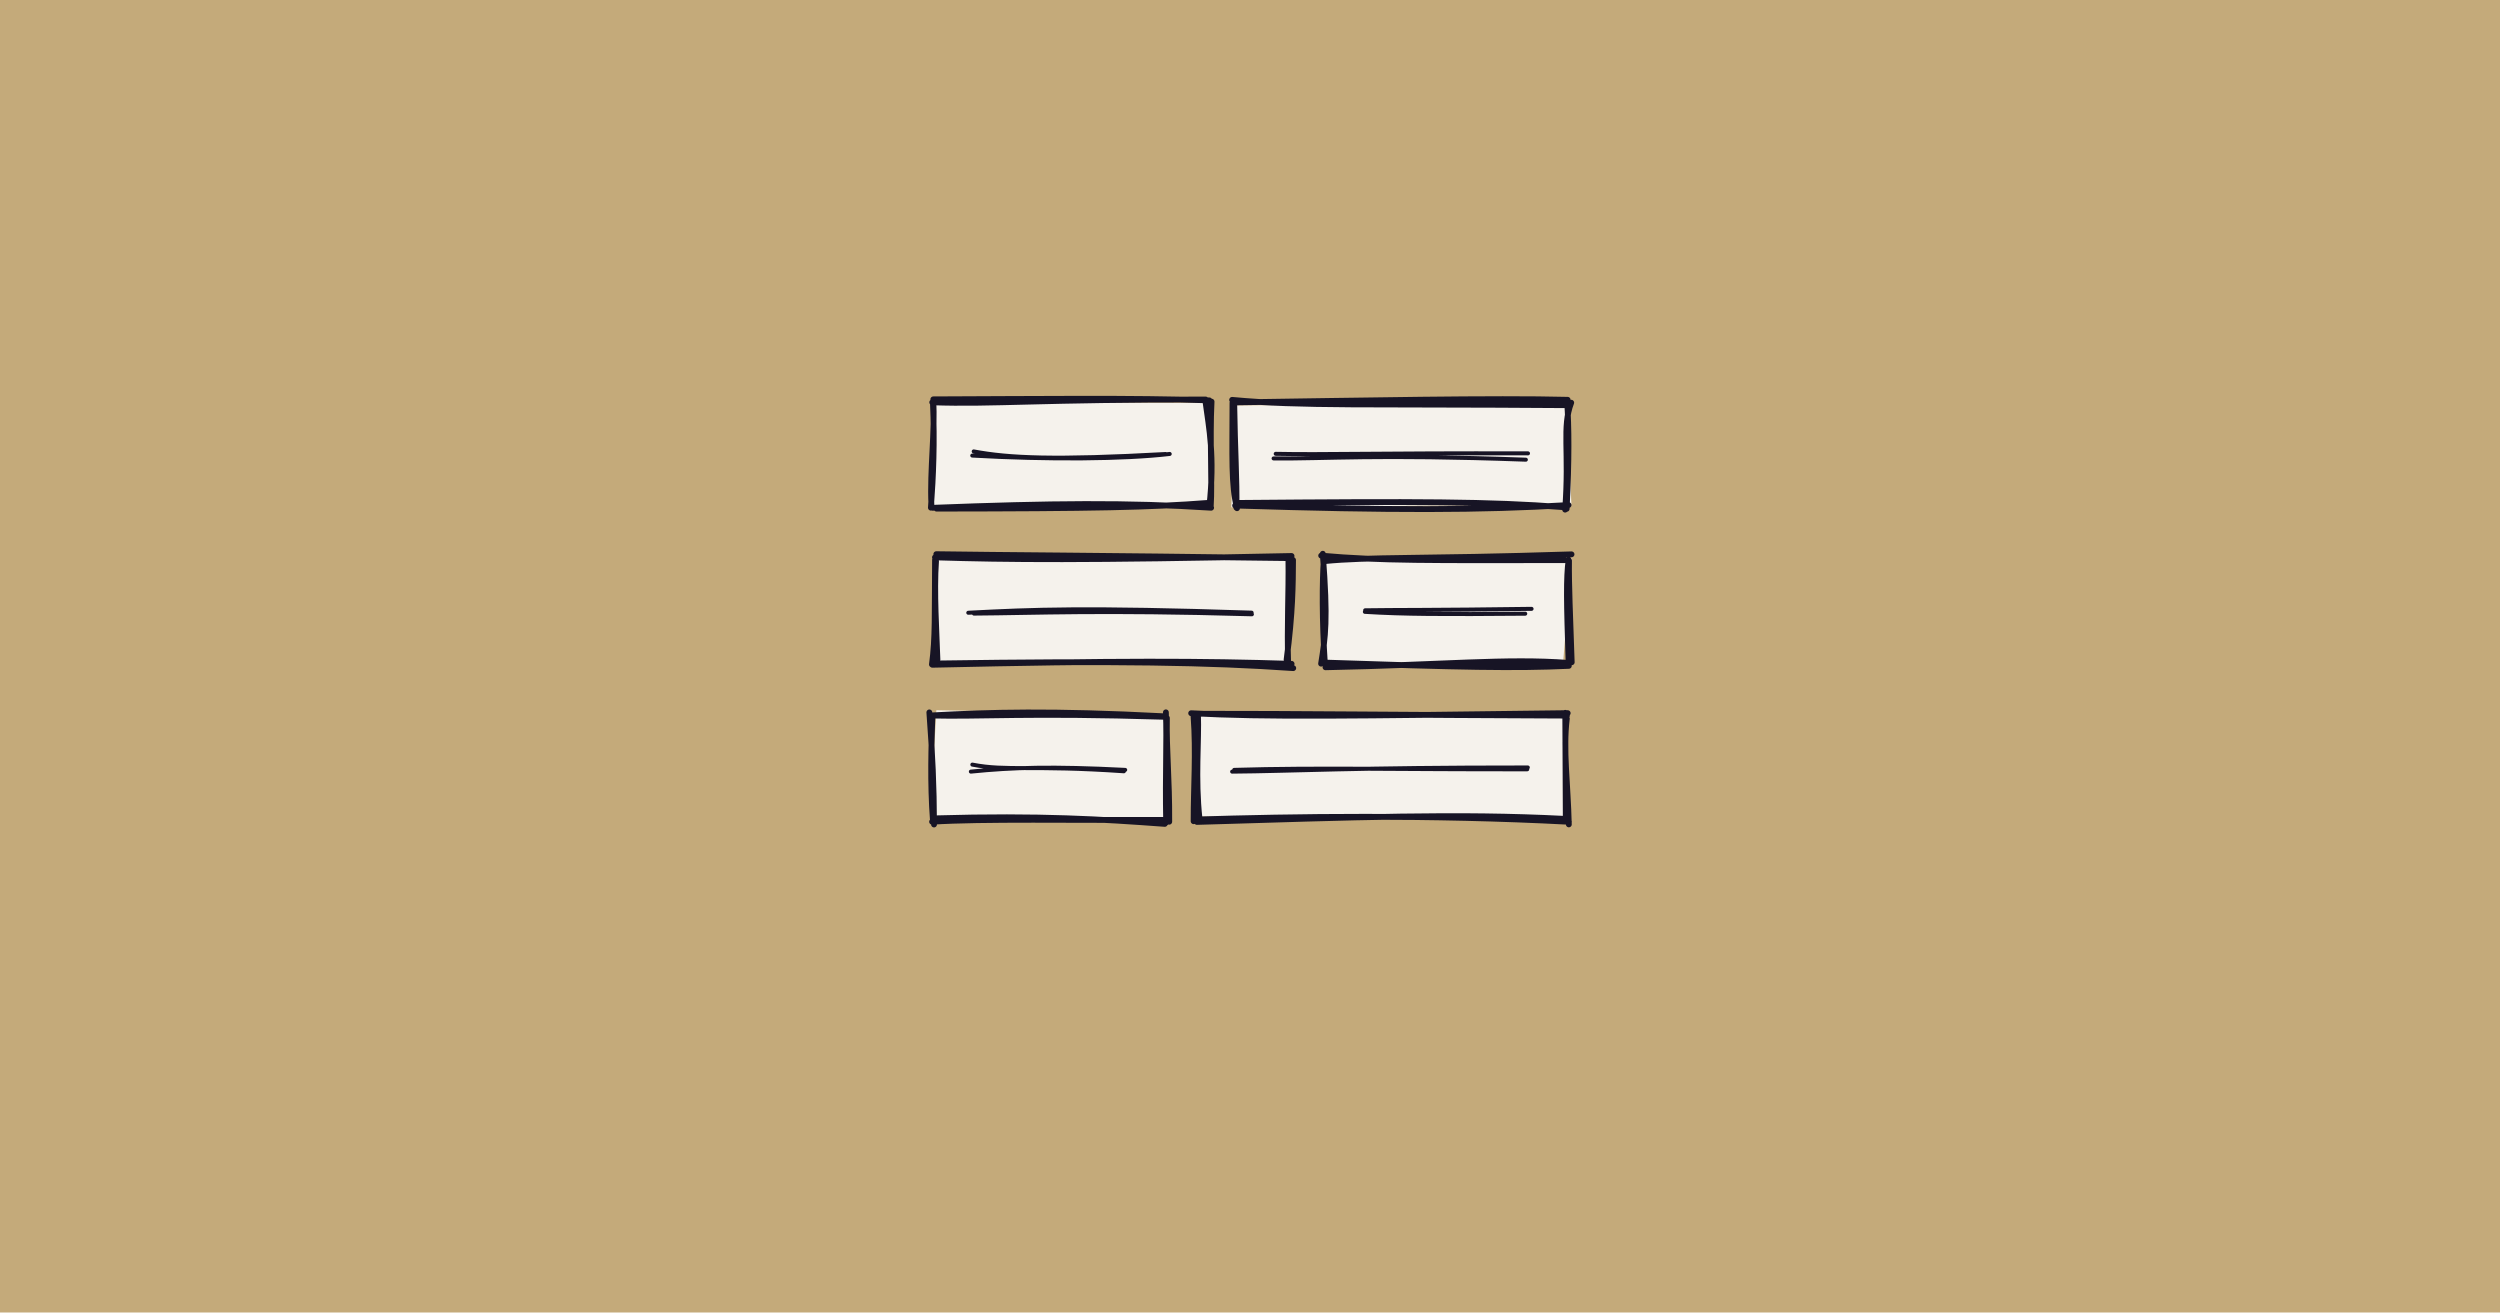
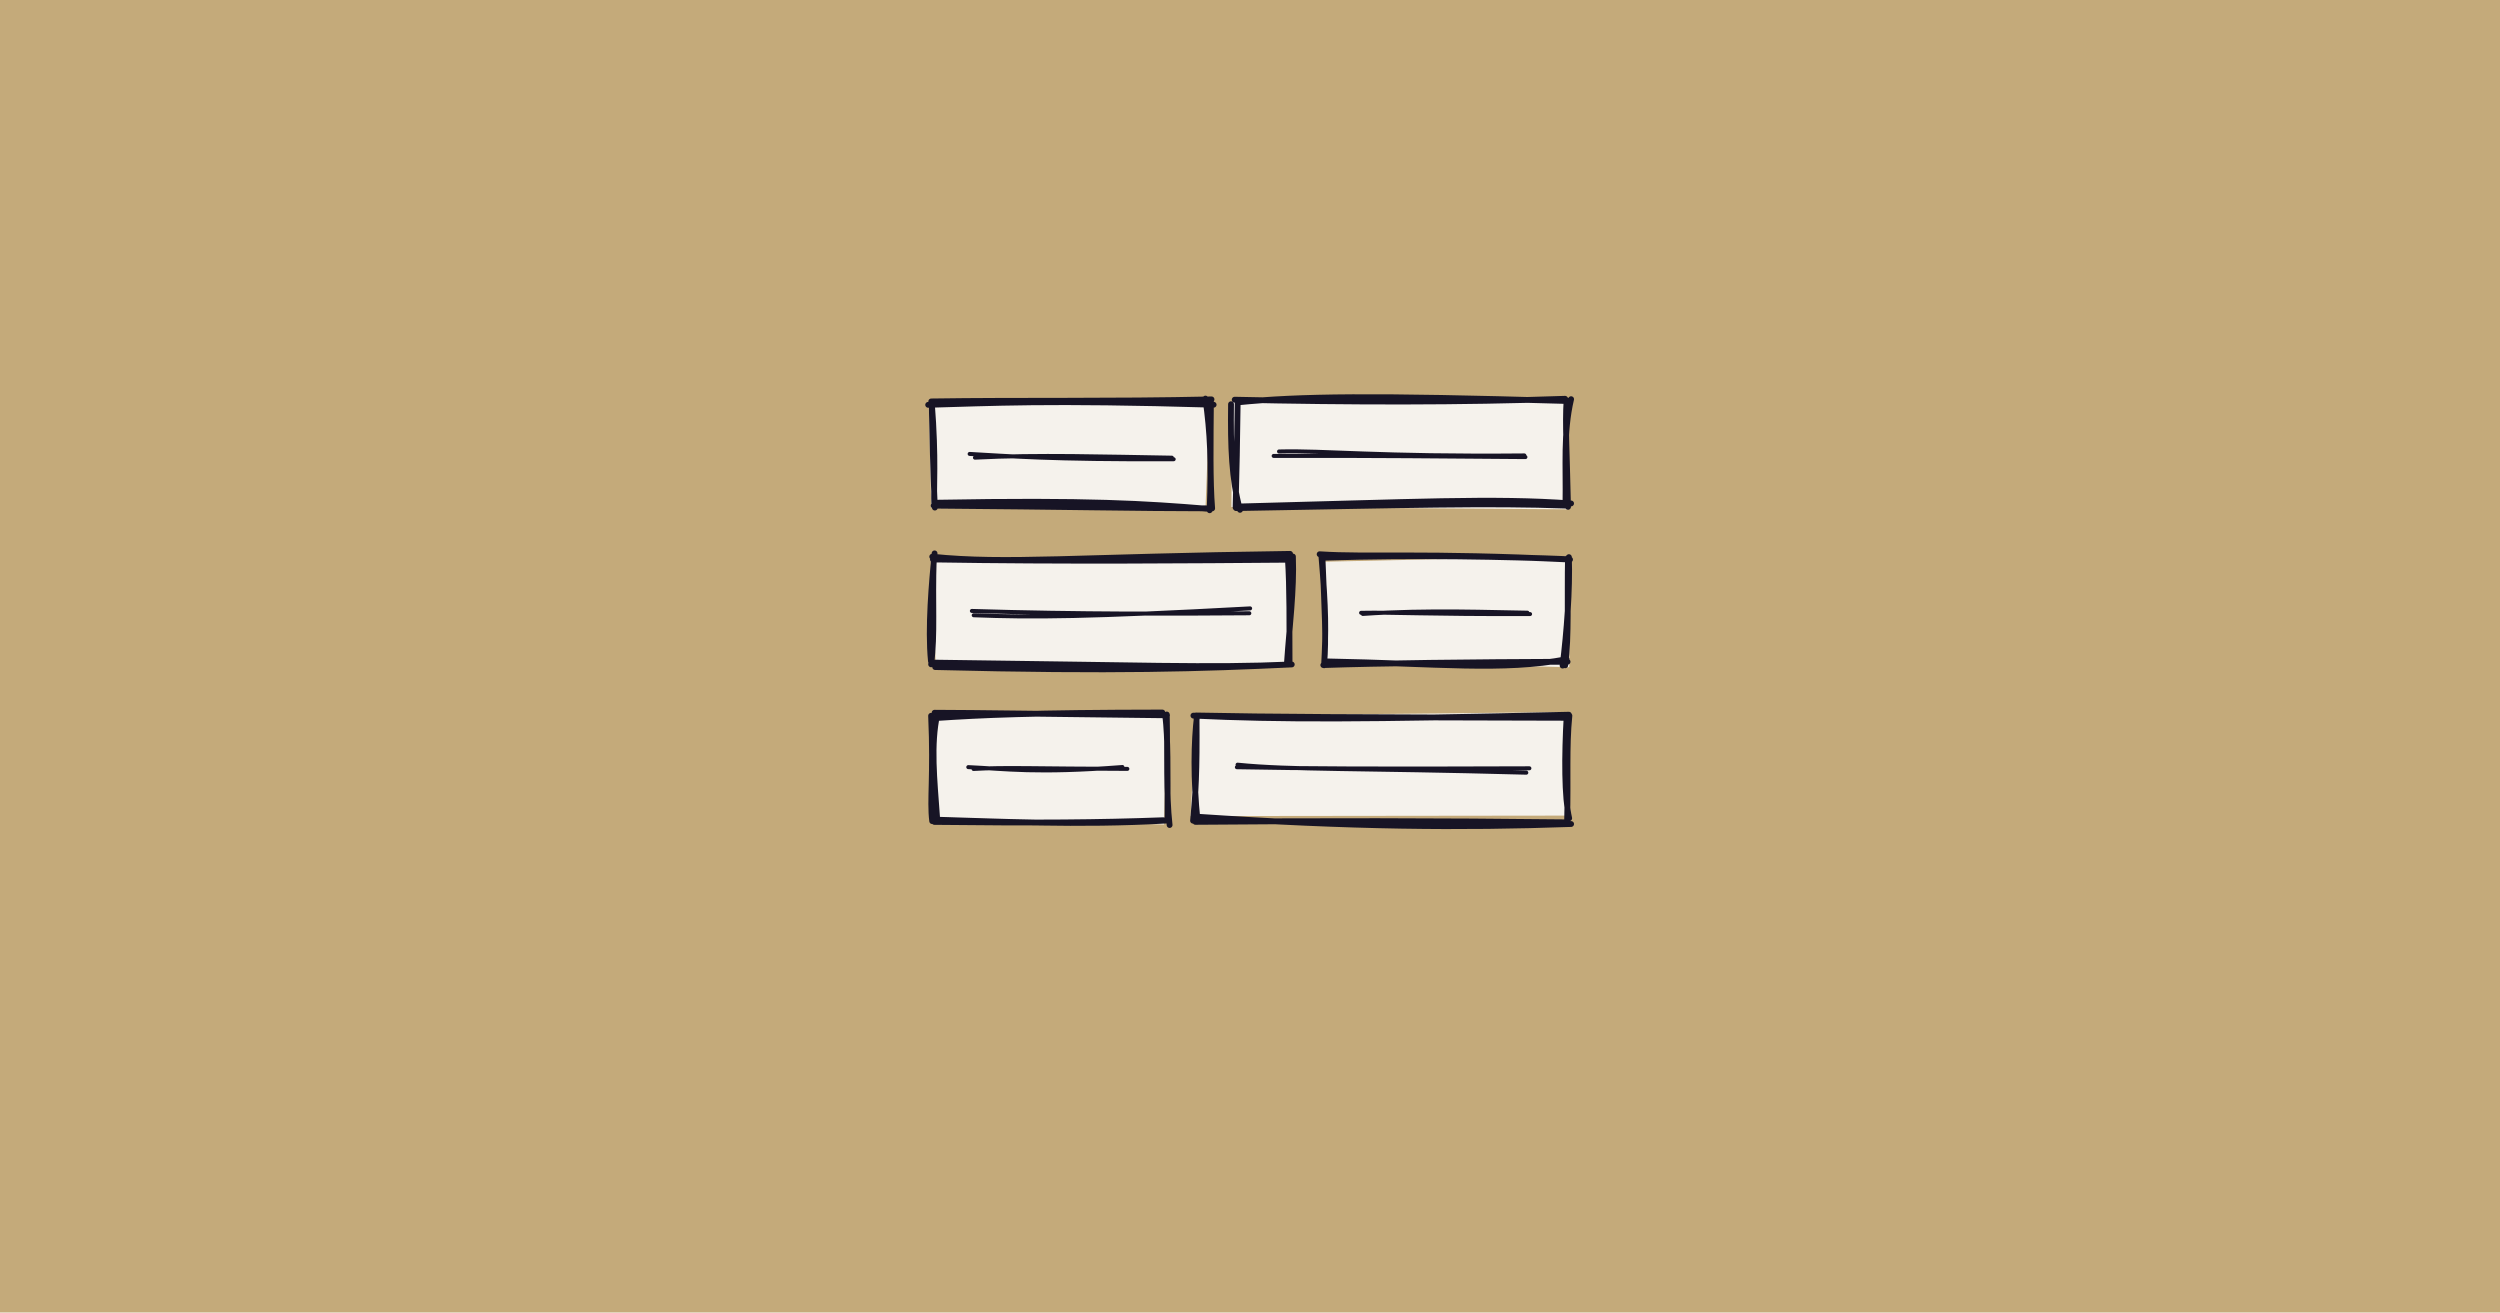
<svg xmlns="http://www.w3.org/2000/svg" width="1200" height="630" viewBox="0 0 1200 630">
  <rect width="1200" height="630" fill="#c4aa7a" />
  <g transform="translate(285,0) scale(0.875)">
-     <path d="M185.861 220.597 L338.93 221.047 L337.383 276.382 L185.112 278.919" stroke="none" stroke-width="0" fill="#F5F2EC" stroke-linecap="round" stroke-linejoin="round" />
-     <path d="M185.683 220.702 C218.826 221.864, 245.656 219.003, 335.673 219.162 M186.273 219.072 C241.188 218.897, 297.133 218.199, 337.702 219.638 M335.612 220.579 C337.444 234.392, 340.798 250.148, 337.661 278.094 M338.908 220.326 C337.852 242.036, 339.306 265.248, 338.484 277.381 M336.982 275.872 C305.882 278.293, 273.979 278.922, 188.051 279.02 M338.673 278.536 C293.533 275.611, 250.66 276.059, 185.919 278.567 M185.209 276.562 C184.34 258.667, 187.344 235.019, 186.222 219.873 M184.954 278.503 C186.264 261.146, 187.029 242.404, 186.072 221.131" stroke="#171425" stroke-width="3.2" fill="none" stroke-linecap="round" stroke-linejoin="round" />
-     <path d="M208.427 247.633 C227.806 251.292, 253.048 252.417, 313.756 249.063 M207.641 249.912 C249.039 252.267, 290.933 251.963, 315.957 249.025" stroke="#171425" stroke-width="2.2" fill="none" stroke-linecap="round" stroke-linejoin="round" />
-     <path d="M352.38 222.445 L533.689 220.802 L536.313 276.686 L349.715 278.311" stroke="none" stroke-width="0" fill="#F5F2EC" stroke-linecap="round" stroke-linejoin="round" />
-     <path d="M350.197 219.355 C387.858 222.887, 425.623 221.464, 533.241 222.273 M352.73 220.716 C421.337 219.73, 494.302 218.291, 534.248 219.317 M536.21 220.905 C531.061 234.406, 535.313 247.445, 532.868 279.564 M533.995 220.587 C534.899 234.585, 535.083 251.317, 533.713 279.139 M531.75 278.195 C491.559 275.111, 452.265 275.034, 353.838 275.895 M534.747 277.049 C486.407 279.935, 437.772 280.03, 351.84 277.322 M352.872 278.796 C349.606 265.845, 350.358 250.983, 350.392 220.905 M352.537 278.501 C352.874 263.697, 351.698 246.737, 351.345 221.116" stroke="#171425" stroke-width="3.2" fill="none" stroke-linecap="round" stroke-linejoin="round" />
-     <path d="M372.942 251.486 C402.039 251.802, 427.816 249.166, 511.324 252.173 M374.098 248.956 C401.054 249.517, 429.234 248.472, 512.503 248.703" stroke="#171425" stroke-width="2.2" fill="none" stroke-linecap="round" stroke-linejoin="round" />
-     <path d="M186.9 305.093 L380.448 306.556 L382.043 362.99 L187.518 363.703" stroke="none" stroke-width="0" fill="#F5F2EC" stroke-linecap="round" stroke-linejoin="round" />
-     <path d="M187.912 304.008 C226.865 304.605, 267.14 304.621, 382.809 306.183 M187.187 305.76 C227.622 307.005, 267.941 307.426, 382.793 304.995 M383.607 307.231 C383.536 320.421, 383.487 335.942, 380.076 361.834 M381.082 306.847 C381.345 324.734, 380.26 343.987, 380.942 364.297 M383.719 366.517 C337.31 363.287, 288.298 362.503, 187.626 363.971 M382.82 364.162 C333.994 362.616, 287.508 362.359, 185.76 364.676 M188.535 361.83 C188.073 347.423, 186.572 324.548, 187.761 307.937 M185.52 364.498 C187.485 349.648, 186.966 337.069, 187.218 307.1" stroke="#171425" stroke-width="3.2" fill="none" stroke-linecap="round" stroke-linejoin="round" />
-     <path d="M205.456 336.139 C241.046 334.271, 269.334 333.073, 360.893 336.083 M208.554 336.6 C242.989 336.372, 276.773 334.587, 361.048 336.982" stroke="#171425" stroke-width="2.2" fill="none" stroke-linecap="round" stroke-linejoin="round" />
-     <path d="M401.42 306.941 L536.407 306.31 L531.773 363.295 L400.122 363.095" stroke="none" stroke-width="0" fill="#F5F2EC" stroke-linecap="round" stroke-linejoin="round" />
-     <path d="M400.426 307.861 C425.353 305.33, 452.819 306.785, 536.378 304.093 M399.044 304.804 C430.79 307.68, 460.547 307.36, 532.739 307.274 M535.005 307.556 C534.811 320.435, 535.661 338.439, 536.484 363.304 M534.769 307.108 C533.45 317.283, 533.696 330.056, 534.771 363.455 M534.487 363.64 C500.727 361.06, 466.065 364.769, 401.413 366.046 M534.894 365.276 C505.391 366.645, 475.664 366.035, 399.681 363.43 M398.999 364.064 C401.339 349.401, 402.787 340.512, 399.93 303.769 M401.104 364.496 C399.496 340.6, 399.635 318.202, 400.491 307.085" stroke="#171425" stroke-width="3.2" fill="none" stroke-linecap="round" stroke-linejoin="round" />
-     <path d="M423.17 334.792 C439.531 334.518, 460.208 334.759, 514.461 333.993 M423.011 335.644 C444.379 336.969, 465.823 337.044, 510.994 336.661" stroke="#171425" stroke-width="2.2" fill="none" stroke-linecap="round" stroke-linejoin="round" />
-     <path d="M187.939 389.589 L315.167 392.065 L314.703 449.599 L184.725 448.488" stroke="none" stroke-width="0" fill="#F5F2EC" stroke-linecap="round" stroke-linejoin="round" />
-     <path d="M184.94 392.515 C212.329 393.2, 238.274 390.893, 312.746 393.203 M185.5 392.448 C217.411 390.751, 250.66 389.691, 313.284 392.953 M314.403 393.882 C314.086 411.65, 315.835 426.937, 315.692 450.774 M313.856 390.769 C314.496 407.432, 313.473 422.725, 314 451.213 M313.256 451.962 C278.984 449.453, 245.512 447.256, 187.2 448.921 M314.967 449.789 C262.765 449.996, 212.976 449.033, 185.601 450.785 M186.662 452.298 C186.606 430.979, 185.801 414.076, 184.1 390.801 M186.087 450.494 C184.448 429.151, 185.245 408.534, 185.764 393.069" stroke="#171425" stroke-width="3.2" fill="none" stroke-linecap="round" stroke-linejoin="round" />
-     <path d="M207.685 419.445 C226.506 423.147, 240.461 419.627, 290.829 423.103 M206.868 423.288 C229.98 420.969, 251.295 420.303, 291.539 422.339" stroke="#171425" stroke-width="2.2" fill="none" stroke-linecap="round" stroke-linejoin="round" />
-     <path d="M332.459 391.437 L533.926 391.819 L532.432 449.903 L332.528 447.88" stroke="none" stroke-width="0" fill="#F5F2EC" stroke-linecap="round" stroke-linejoin="round" />
-     <path d="M327.726 391.256 C368.898 393.472, 414.514 392.697, 534.281 391.207 M329.962 391.547 C386.664 391.5, 440.564 392.213, 533.848 392.564 M533.8 394.208 C531.702 411.664, 534.351 429.434, 534.899 452.244 M532.943 391.03 C532.943 411.58, 533.25 431.995, 533.229 450.371 M532.235 449.182 C474.217 446.21, 418.432 448.261, 330.882 450.89 M534.93 450.806 C458.925 446.782, 382.787 447.929, 329.573 449.588 M332.325 449.332 C329.872 426.558, 332.015 406.84, 331.469 391.833 M329.07 450.491 C329.058 431.703, 330.513 412.867, 329.037 393.054" stroke="#171425" stroke-width="3.2" fill="none" stroke-linecap="round" stroke-linejoin="round" />
-     <path d="M350.199 423.298 C382.814 423.064, 416.98 420.983, 512.398 421.013 M351.325 422.332 C396.833 420.956, 443.87 422.149, 512.085 422.018" stroke="#171425" stroke-width="2.2" fill="none" stroke-linecap="round" stroke-linejoin="round" />
+     <path d="M183.77 221.848 L337.869 219.86 L335.558 279.093 L185.196 278.717" stroke="none" stroke-width="0" fill="#F5F2EC" stroke-linecap="round" stroke-linejoin="round" />
+     <path d="M183.458 222.082 C218.436 221.168, 247.559 219.312, 340.049 222.023 M185.149 220.216 C233.624 219.485, 283.819 220.332, 338.885 219.083 M335.552 218.648 C338.183 237.568, 338.911 253.076, 337.861 279.91 M338.57 219.31 C338.386 242.905, 338.035 263.653, 339.237 278.887 M336.166 279.058 C303.173 276.362, 271.998 274.22, 187.723 275.781 M337.985 278.878 C297.156 278.849, 256.949 277.922, 186.455 277.382 M186.853 277.448 C186.292 267.299, 187.939 252.486, 185.425 220.707 M187.121 278.443 C186.047 256.483, 185.717 236.448, 185.369 220.727" stroke="#171425" stroke-width="3.2" fill="none" stroke-linecap="round" stroke-linejoin="round" />
+     <path d="M206.203 249.012 C227.411 250.136, 249.741 252.266, 318.133 251.924 M209.116 251.056 C243.448 249.278, 281.565 250.519, 317.141 251.07" stroke="#171425" stroke-width="2.2" fill="none" stroke-linecap="round" stroke-linejoin="round" />
+     <path d="M350.29 218.496 L532.629 219.614 L534.488 279.398 L349.799 278.109" stroke="none" stroke-width="0" fill="#F5F2EC" stroke-linecap="round" stroke-linejoin="round" />
+     <path d="M353.173 220.735 C387.471 217.299, 427.533 216.882, 532.418 219.933 M351.605 219.26 C415.028 220.651, 475.696 220.757, 532.831 218.762 M536.15 218.974 C531.8 237.583, 533.426 255.573, 533.069 276.18 M533.657 219.571 C532.832 232.854, 533.812 247.122, 534.466 278.045 M536.135 276.18 C493.826 273.06, 449.836 275.412, 353.51 277.856 M534.059 277.391 C490.819 275.787, 445.637 277.106, 352.376 278.736 M354.516 279.682 C349.9 262.877, 349.295 245.25, 349.595 221.739 M352.104 278.441 C352.657 259.034, 352.985 240.781, 353.242 220.711" stroke="#171425" stroke-width="3.2" fill="none" stroke-linecap="round" stroke-linejoin="round" />
+     <path d="M375.917 247.665 C401.647 247.012, 429.717 250.582, 510.501 249.834 M372.973 250.1 C424.318 249.95, 472.375 250.451, 511.086 250.748" stroke="#171425" stroke-width="2.2" fill="none" stroke-linecap="round" stroke-linejoin="round" />
+     <path d="M184.81 306.344 L384.588 305.369 L380.218 365.702 L187.602 363.501" stroke="none" stroke-width="0" fill="#F5F2EC" stroke-linecap="round" stroke-linejoin="round" />
+     <path d="M185.687 305.388 C226.48 309.569, 263.853 305.39, 381.986 303.843 M186.062 306.904 C257.285 308.082, 329.08 307.447, 381.377 307.04 M383.548 305.3 C384.275 323.597, 381.6 344.07, 380.277 363.65 M380.744 305.832 C381.879 323.003, 381.589 342.391, 381.695 363.203 M382.904 364.503 C334.271 366.785, 285.659 368.43, 187.298 365.931 M382.132 364.504 C338.773 366.469, 298.709 364.836, 186.297 363.49 M184.979 362.716 C183.166 344.455, 185.509 318.815, 186.964 303.571 M185.087 364.438 C187.268 347.586, 185.654 331.113, 186.515 306.696" stroke="#171425" stroke-width="3.2" fill="none" stroke-linecap="round" stroke-linejoin="round" />
+     <path d="M208.431 337.518 C240.656 338.775, 271.238 338.582, 360.069 333.744 M207.429 335.144 C265.825 336.96, 321.658 336.72, 359.632 336.427" stroke="#171425" stroke-width="2.2" fill="none" stroke-linecap="round" stroke-linejoin="round" />
+     <path d="M399.329 308.192 L535.347 305.123 L535.148 366.006 L400.206 362.893" stroke="none" stroke-width="0" fill="#F5F2EC" stroke-linecap="round" stroke-linejoin="round" />
+     <path d="M398.201 304.041 C424.961 305.813, 454.718 303.073, 535.554 306.954 M400.519 305.948 C450.833 304.236, 502.447 305.461, 533.922 306.719 M534.946 305.625 C535.55 323.612, 533.774 346.568, 531.484 365.12 M534.431 306.093 C533.984 327.152, 535.025 349.061, 532.924 364.961 M533.672 361.625 C498.152 368.233, 464.353 363.971, 401.085 362.807 M534.206 363.017 C481.741 363.2, 430.008 363.814, 400.217 364.845 M400.642 364.95 C401.632 346.434, 401.723 334.779, 399.133 304.604 M400.671 364.436 C401.879 350.137, 400.922 335.446, 399.788 306.68" stroke="#171425" stroke-width="3.2" fill="none" stroke-linecap="round" stroke-linejoin="round" />
+     <path d="M420.946 336.171 C439.134 335.8, 456.897 337.046, 513.638 336.854 M421.886 336.788 C457.596 334.296, 494.07 335.916, 512.177 336.106" stroke="#171425" stroke-width="2.2" fill="none" stroke-linecap="round" stroke-linejoin="round" />
+     <path d="M185.849 390.84 L314.106 390.877 L312.878 452.31 L184.809 448.286" stroke="none" stroke-width="0" fill="#F5F2EC" stroke-linecap="round" stroke-linejoin="round" />
+     <path d="M187.916 393.894 C211.936 392.253, 240.171 390.952, 311.923 390.864 M186.976 390.992 C213.524 391.074, 239.498 391.558, 314.468 392.398 M314.343 391.951 C314.825 414.826, 313.948 435.065, 315.892 452.589 M313.518 392.354 C315.03 405.7, 314.802 421.13, 314.752 450.119 M312.441 449.948 C276.455 451.278, 243.89 451.51, 186.873 450.882 M314.28 450.131 C265.758 452.9, 220.604 450.561, 186.138 449.599 M188.305 447.984 C186.899 428.012, 184.738 408.343, 188.503 391.636 M185.654 450.434 C184.23 438.689, 186.532 425.778, 185.061 392.665" stroke="#171425" stroke-width="3.2" fill="none" stroke-linecap="round" stroke-linejoin="round" />
+     <path d="M205.46 420.824 C226.109 421.74, 242.349 424.425, 290.006 420.764 M208.343 421.832 C225.466 420.804, 244.08 421.683, 292.723 421.784" stroke="#171425" stroke-width="2.2" fill="none" stroke-linecap="round" stroke-linejoin="round" />
+     <path d="M330.368 392.688 L532.866 390.632 L535.807 447.415 L327.412 447.678" stroke="none" stroke-width="0" fill="#F5F2EC" stroke-linecap="round" stroke-linejoin="round" />
+     <path d="M330.384 392.489 C373.203 393.336, 411.585 393.458, 533.545 393.763 M328.957 392.568 C376.847 394.863, 422.551 394.634, 534.905 392.068 M533.741 392.277 C532.441 414.84, 532.464 437.562, 535.1 448.859 M535.205 392.615 C533.477 409.849, 534.579 427.8, 533.981 449.277 M536.152 452.028 C475.932 454.156, 415.642 453.732, 330.59 447.997 M534.315 451.111 C463.954 450.323, 394.313 450.241, 330.052 450.852 M328.769 450.218 C330.165 435.19, 330.952 424.307, 330.672 392.668 M331.237 450.431 C328.841 427.04, 329.201 406.911, 330.934 392.649" stroke="#171425" stroke-width="3.2" fill="none" stroke-linecap="round" stroke-linejoin="round" />
+     <path d="M353.175 419.477 C382.425 422.452, 418.885 421.376, 511.574 423.874 M352.8 420.876 C391.51 421.633, 429.837 421.771, 513.268 421.463" stroke="#171425" stroke-width="2.2" fill="none" stroke-linecap="round" stroke-linejoin="round" />
  </g>
</svg>
